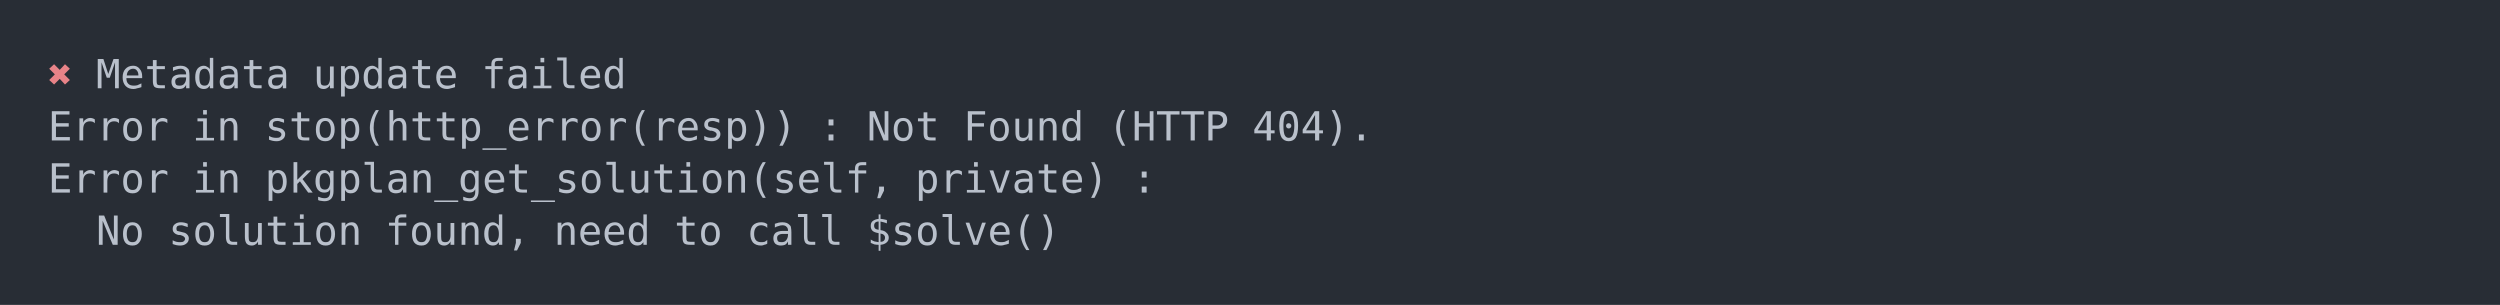
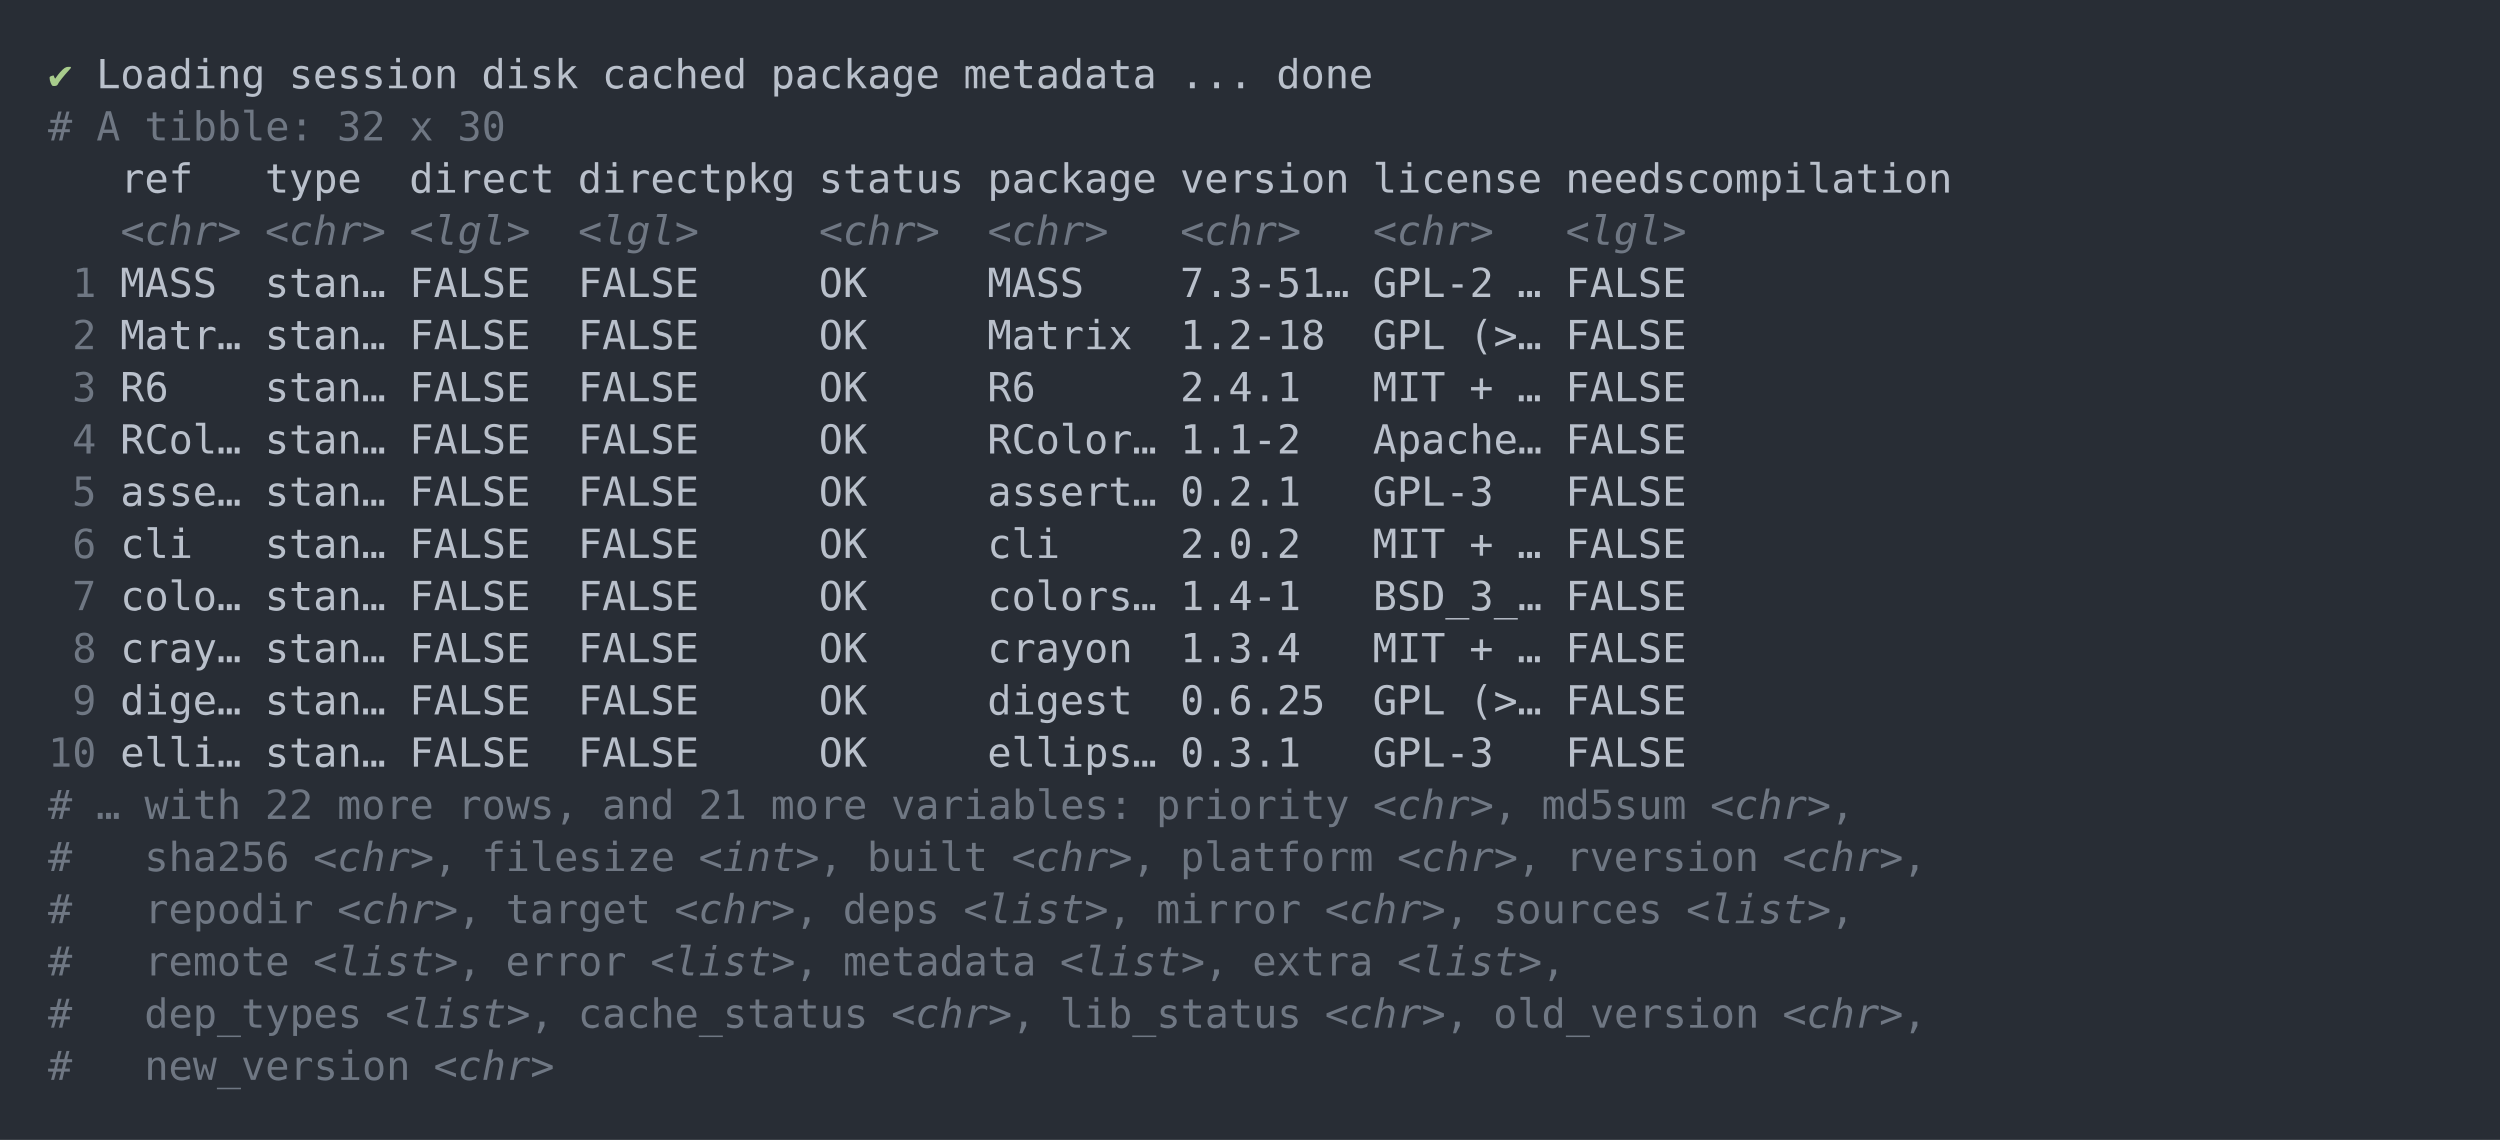
- <svg xmlns="http://www.w3.org/2000/svg" xmlns:xlink="http://www.w3.org/1999/xlink" width="1040" height="126.84">
-   <rect width="1040" height="126.84" rx="0" ry="0" class="a" />
-   <svg height="86.84" viewBox="0 0 100 8.684" width="1000" x="20" y="20">
-     <style>.a{fill:rgb(40,45,53)}.b{font-family:'Fira Code',Monaco,Consolas,Menlo,'Bitstream Vera Sans Mono','Powerline Symbols',monospace}.c{fill:transparent}.d{fill:rgb(232,131,136);white-space:pre}.e{fill:rgb(185,192,203);white-space:pre}</style>
+ <svg xmlns="http://www.w3.org/2000/svg" xmlns:xlink="http://www.w3.org/1999/xlink" width="1040" height="474.2">
+   <rect width="1040" height="474.2" rx="0" ry="0" class="a" />
+   <svg height="434.2" viewBox="0 0 100 43.42" width="1000" x="20" y="20">
+     <style>.a{fill:rgb(40,45,53)}.b{font-family:'Fira Code',Monaco,Consolas,Menlo,'Bitstream Vera Sans Mono','Powerline Symbols',monospace}.c{fill:transparent}.d{fill:rgb(168,204,140);white-space:pre}.e{fill:rgb(185,192,203);white-space:pre}.f{fill:rgb(111,119,131);white-space:pre}.g{fill:rgb(111,119,131);font-style:italic;white-space:pre}</style>
    <g font-family="'Fira Code',Monaco,Consolas,Menlo,'Bitstream Vera Sans Mono','Powerline Symbols',monospace" font-size="1.67" class="b">
      <defs>
        <symbol id="a">
-           <rect height="5" width="100" x="0" y="0" class="c" />
+           <rect height="21" width="100" x="0" y="0" class="c" />
        </symbol>
      </defs>
-       <rect height="8.684" width="100" class="a" />
+       <rect height="43.42" width="100" class="a" />
      <svg x="0" y="0" width="100">
        <svg x="0">
          <use xlink:href="#a" />
-           <text x="0" y="1.67" class="d">✖</text>
-           <text x="2.004" y="1.67" class="e">Metadata</text>
-           <text x="11.022" y="1.67" class="e">update</text>
-           <text x="18.036" y="1.67" class="e">failed</text>
-           <text x="0" y="3.841" class="e">Error</text>
-           <text x="6.012" y="3.841" class="e">in</text>
-           <text x="9.018" y="3.841" class="e">stop(http_error(resp))</text>
-           <text x="32.064" y="3.841" class="e">:</text>
-           <text x="34.068" y="3.841" class="e">Not</text>
-           <text x="38.076" y="3.841" class="e">Found</text>
-           <text x="44.088" y="3.841" class="e">(HTTP</text>
-           <text x="50.1" y="3.841" class="e">404).</text>
-           <text x="0" y="6.012" class="e">Error</text>
-           <text x="6.012" y="6.012" class="e">in</text>
-           <text x="9.018" y="6.012" class="e">pkgplan_get_solution(self,</text>
-           <text x="36.072" y="6.012" class="e">private)</text>
-           <text x="45.09" y="6.012" class="e">:</text>
-           <text x="2.004" y="8.183" class="e">No</text>
-           <text x="5.01" y="8.183" class="e">solution</text>
-           <text x="14.028" y="8.183" class="e">found,</text>
-           <text x="21.042" y="8.183" class="e">need</text>
-           <text x="26.052" y="8.183" class="e">to</text>
-           <text x="29.058" y="8.183" class="e">call</text>
-           <text x="34.068" y="8.183" class="e">$solve()</text>
+           <text x="0" y="1.67" class="d">✔</text>
+           <text x="2.004" y="1.67" class="e">Loading</text>
+           <text x="10.02" y="1.67" class="e">session</text>
+           <text x="18.036" y="1.67" class="e">disk</text>
+           <text x="23.046" y="1.67" class="e">cached</text>
+           <text x="30.06" y="1.67" class="e">package</text>
+           <text x="38.076" y="1.67" class="e">metadata</text>
+           <text x="47.094" y="1.67" class="e">...</text>
+           <text x="51.102" y="1.67" class="e">done</text>
+           <text x="0" y="3.841" class="f">#</text>
+           <text x="2.004" y="3.841" class="f">A</text>
+           <text x="4.008" y="3.841" class="f">tibble:</text>
+           <text x="12.024" y="3.841" class="f">32</text>
+           <text x="15.03" y="3.841" class="f">x</text>
+           <text x="17.034" y="3.841" class="f">30</text>
+           <text x="3.006" y="6.012" class="e">ref</text>
+           <text x="9.018" y="6.012" class="e">type</text>
+           <text x="15.03" y="6.012" class="e">direct</text>
+           <text x="22.044" y="6.012" class="e">directpkg</text>
+           <text x="32.064" y="6.012" class="e">status</text>
+           <text x="39.078" y="6.012" class="e">package</text>
+           <text x="47.094" y="6.012" class="e">version</text>
+           <text x="55.11" y="6.012" class="e">license</text>
+           <text x="63.126" y="6.012" class="e">needscompilation</text>
+           <text x="3.006" y="8.183" class="g">&lt;chr&gt;</text>
+           <text x="9.018" y="8.183" class="g">&lt;chr&gt;</text>
+           <text x="15.03" y="8.183" class="g">&lt;lgl&gt;</text>
+           <text x="22.044" y="8.183" class="g">&lt;lgl&gt;</text>
+           <text x="32.064" y="8.183" class="g">&lt;chr&gt;</text>
+           <text x="39.078" y="8.183" class="g">&lt;chr&gt;</text>
+           <text x="47.094" y="8.183" class="g">&lt;chr&gt;</text>
+           <text x="55.11" y="8.183" class="g">&lt;chr&gt;</text>
+           <text x="63.126" y="8.183" class="g">&lt;lgl&gt;</text>
+           <text x="1.002" y="10.354" class="f">1</text>
+           <text x="3.006" y="10.354" class="e">MASS</text>
+           <text x="9.018" y="10.354" class="e">stan…</text>
+           <text x="15.03" y="10.354" class="e">FALSE</text>
+           <text x="22.044" y="10.354" class="e">FALSE</text>
+           <text x="32.064" y="10.354" class="e">OK</text>
+           <text x="39.078" y="10.354" class="e">MASS</text>
+           <text x="47.094" y="10.354" class="e">7.3-51…</text>
+           <text x="55.11" y="10.354" class="e">GPL-2</text>
+           <text x="61.122" y="10.354" class="e">…</text>
+           <text x="63.126" y="10.354" class="e">FALSE</text>
+           <text x="1.002" y="12.525" class="f">2</text>
+           <text x="3.006" y="12.525" class="e">Matr…</text>
+           <text x="9.018" y="12.525" class="e">stan…</text>
+           <text x="15.03" y="12.525" class="e">FALSE</text>
+           <text x="22.044" y="12.525" class="e">FALSE</text>
+           <text x="32.064" y="12.525" class="e">OK</text>
+           <text x="39.078" y="12.525" class="e">Matrix</text>
+           <text x="47.094" y="12.525" class="e">1.2-18</text>
+           <text x="55.11" y="12.525" class="e">GPL</text>
+           <text x="59.118" y="12.525" class="e">(&gt;…</text>
+           <text x="63.126" y="12.525" class="e">FALSE</text>
+           <text x="1.002" y="14.696" class="f">3</text>
+           <text x="3.006" y="14.696" class="e">R6</text>
+           <text x="9.018" y="14.696" class="e">stan…</text>
+           <text x="15.03" y="14.696" class="e">FALSE</text>
+           <text x="22.044" y="14.696" class="e">FALSE</text>
+           <text x="32.064" y="14.696" class="e">OK</text>
+           <text x="39.078" y="14.696" class="e">R6</text>
+           <text x="47.094" y="14.696" class="e">2.4.1</text>
+           <text x="55.11" y="14.696" class="e">MIT</text>
+           <text x="59.118" y="14.696" class="e">+</text>
+           <text x="61.122" y="14.696" class="e">…</text>
+           <text x="63.126" y="14.696" class="e">FALSE</text>
+           <text x="1.002" y="16.867" class="f">4</text>
+           <text x="3.006" y="16.867" class="e">RCol…</text>
+           <text x="9.018" y="16.867" class="e">stan…</text>
+           <text x="15.03" y="16.867" class="e">FALSE</text>
+           <text x="22.044" y="16.867" class="e">FALSE</text>
+           <text x="32.064" y="16.867" class="e">OK</text>
+           <text x="39.078" y="16.867" class="e">RColor…</text>
+           <text x="47.094" y="16.867" class="e">1.1-2</text>
+           <text x="55.11" y="16.867" class="e">Apache…</text>
+           <text x="63.126" y="16.867" class="e">FALSE</text>
+           <text x="1.002" y="19.038" class="f">5</text>
+           <text x="3.006" y="19.038" class="e">asse…</text>
+           <text x="9.018" y="19.038" class="e">stan…</text>
+           <text x="15.03" y="19.038" class="e">FALSE</text>
+           <text x="22.044" y="19.038" class="e">FALSE</text>
+           <text x="32.064" y="19.038" class="e">OK</text>
+           <text x="39.078" y="19.038" class="e">assert…</text>
+           <text x="47.094" y="19.038" class="e">0.2.1</text>
+           <text x="55.11" y="19.038" class="e">GPL-3</text>
+           <text x="63.126" y="19.038" class="e">FALSE</text>
+           <text x="1.002" y="21.209" class="f">6</text>
+           <text x="3.006" y="21.209" class="e">cli</text>
+           <text x="9.018" y="21.209" class="e">stan…</text>
+           <text x="15.03" y="21.209" class="e">FALSE</text>
+           <text x="22.044" y="21.209" class="e">FALSE</text>
+           <text x="32.064" y="21.209" class="e">OK</text>
+           <text x="39.078" y="21.209" class="e">cli</text>
+           <text x="47.094" y="21.209" class="e">2.0.2</text>
+           <text x="55.11" y="21.209" class="e">MIT</text>
+           <text x="59.118" y="21.209" class="e">+</text>
+           <text x="61.122" y="21.209" class="e">…</text>
+           <text x="63.126" y="21.209" class="e">FALSE</text>
+           <text x="1.002" y="23.38" class="f">7</text>
+           <text x="3.006" y="23.38" class="e">colo…</text>
+           <text x="9.018" y="23.38" class="e">stan…</text>
+           <text x="15.03" y="23.38" class="e">FALSE</text>
+           <text x="22.044" y="23.38" class="e">FALSE</text>
+           <text x="32.064" y="23.38" class="e">OK</text>
+           <text x="39.078" y="23.38" class="e">colors…</text>
+           <text x="47.094" y="23.38" class="e">1.4-1</text>
+           <text x="55.11" y="23.38" class="e">BSD_3_…</text>
+           <text x="63.126" y="23.38" class="e">FALSE</text>
+           <text x="1.002" y="25.551" class="f">8</text>
+           <text x="3.006" y="25.551" class="e">cray…</text>
+           <text x="9.018" y="25.551" class="e">stan…</text>
+           <text x="15.03" y="25.551" class="e">FALSE</text>
+           <text x="22.044" y="25.551" class="e">FALSE</text>
+           <text x="32.064" y="25.551" class="e">OK</text>
+           <text x="39.078" y="25.551" class="e">crayon</text>
+           <text x="47.094" y="25.551" class="e">1.3.4</text>
+           <text x="55.11" y="25.551" class="e">MIT</text>
+           <text x="59.118" y="25.551" class="e">+</text>
+           <text x="61.122" y="25.551" class="e">…</text>
+           <text x="63.126" y="25.551" class="e">FALSE</text>
+           <text x="1.002" y="27.722" class="f">9</text>
+           <text x="3.006" y="27.722" class="e">dige…</text>
+           <text x="9.018" y="27.722" class="e">stan…</text>
+           <text x="15.03" y="27.722" class="e">FALSE</text>
+           <text x="22.044" y="27.722" class="e">FALSE</text>
+           <text x="32.064" y="27.722" class="e">OK</text>
+           <text x="39.078" y="27.722" class="e">digest</text>
+           <text x="47.094" y="27.722" class="e">0.6.25</text>
+           <text x="55.11" y="27.722" class="e">GPL</text>
+           <text x="59.118" y="27.722" class="e">(&gt;…</text>
+           <text x="63.126" y="27.722" class="e">FALSE</text>
+           <text x="0" y="29.893" class="f">10</text>
+           <text x="3.006" y="29.893" class="e">elli…</text>
+           <text x="9.018" y="29.893" class="e">stan…</text>
+           <text x="15.03" y="29.893" class="e">FALSE</text>
+           <text x="22.044" y="29.893" class="e">FALSE</text>
+           <text x="32.064" y="29.893" class="e">OK</text>
+           <text x="39.078" y="29.893" class="e">ellips…</text>
+           <text x="47.094" y="29.893" class="e">0.3.1</text>
+           <text x="55.11" y="29.893" class="e">GPL-3</text>
+           <text x="63.126" y="29.893" class="e">FALSE</text>
+           <text x="0" y="32.064" class="f">#</text>
+           <text x="2.004" y="32.064" class="f">…</text>
+           <text x="4.008" y="32.064" class="f">with</text>
+           <text x="9.018" y="32.064" class="f">22</text>
+           <text x="12.024" y="32.064" class="f">more</text>
+           <text x="17.034" y="32.064" class="f">rows,</text>
+           <text x="23.046" y="32.064" class="f">and</text>
+           <text x="27.054" y="32.064" class="f">21</text>
+           <text x="30.06" y="32.064" class="f">more</text>
+           <text x="35.07" y="32.064" class="f">variables:</text>
+           <text x="46.092" y="32.064" class="f">priority</text>
+           <text x="55.11" y="32.064" class="g">&lt;chr&gt;</text>
+           <text x="60.12" y="32.064" class="f">,</text>
+           <text x="62.124" y="32.064" class="f">md5sum</text>
+           <text x="69.138" y="32.064" class="g">&lt;chr&gt;</text>
+           <text x="74.148" y="32.064" class="f">,</text>
+           <text x="0" y="34.235" class="f">#</text>
+           <text x="4.008" y="34.235" class="f">sha256</text>
+           <text x="11.022" y="34.235" class="g">&lt;chr&gt;</text>
+           <text x="16.032" y="34.235" class="f">,</text>
+           <text x="18.036" y="34.235" class="f">filesize</text>
+           <text x="27.054" y="34.235" class="g">&lt;int&gt;</text>
+           <text x="32.064" y="34.235" class="f">,</text>
+           <text x="34.068" y="34.235" class="f">built</text>
+           <text x="40.08" y="34.235" class="g">&lt;chr&gt;</text>
+           <text x="45.09" y="34.235" class="f">,</text>
+           <text x="47.094" y="34.235" class="f">platform</text>
+           <text x="56.112" y="34.235" class="g">&lt;chr&gt;</text>
+           <text x="61.122" y="34.235" class="f">,</text>
+           <text x="63.126" y="34.235" class="f">rversion</text>
+           <text x="72.144" y="34.235" class="g">&lt;chr&gt;</text>
+           <text x="77.154" y="34.235" class="f">,</text>
+           <text x="0" y="36.406" class="f">#</text>
+           <text x="4.008" y="36.406" class="f">repodir</text>
+           <text x="12.024" y="36.406" class="g">&lt;chr&gt;</text>
+           <text x="17.034" y="36.406" class="f">,</text>
+           <text x="19.038" y="36.406" class="f">target</text>
+           <text x="26.052" y="36.406" class="g">&lt;chr&gt;</text>
+           <text x="31.062" y="36.406" class="f">,</text>
+           <text x="33.066" y="36.406" class="f">deps</text>
+           <text x="38.076" y="36.406" class="g">&lt;list&gt;</text>
+           <text x="44.088" y="36.406" class="f">,</text>
+           <text x="46.092" y="36.406" class="f">mirror</text>
+           <text x="53.106" y="36.406" class="g">&lt;chr&gt;</text>
+           <text x="58.116" y="36.406" class="f">,</text>
+           <text x="60.12" y="36.406" class="f">sources</text>
+           <text x="68.136" y="36.406" class="g">&lt;list&gt;</text>
+           <text x="74.148" y="36.406" class="f">,</text>
+           <text x="0" y="38.577" class="f">#</text>
+           <text x="4.008" y="38.577" class="f">remote</text>
+           <text x="11.022" y="38.577" class="g">&lt;list&gt;</text>
+           <text x="17.034" y="38.577" class="f">,</text>
+           <text x="19.038" y="38.577" class="f">error</text>
+           <text x="25.05" y="38.577" class="g">&lt;list&gt;</text>
+           <text x="31.062" y="38.577" class="f">,</text>
+           <text x="33.066" y="38.577" class="f">metadata</text>
+           <text x="42.084" y="38.577" class="g">&lt;list&gt;</text>
+           <text x="48.096" y="38.577" class="f">,</text>
+           <text x="50.1" y="38.577" class="f">extra</text>
+           <text x="56.112" y="38.577" class="g">&lt;list&gt;</text>
+           <text x="62.124" y="38.577" class="f">,</text>
+           <text x="0" y="40.748" class="f">#</text>
+           <text x="4.008" y="40.748" class="f">dep_types</text>
+           <text x="14.028" y="40.748" class="g">&lt;list&gt;</text>
+           <text x="20.04" y="40.748" class="f">,</text>
+           <text x="22.044" y="40.748" class="f">cache_status</text>
+           <text x="35.07" y="40.748" class="g">&lt;chr&gt;</text>
+           <text x="40.08" y="40.748" class="f">,</text>
+           <text x="42.084" y="40.748" class="f">lib_status</text>
+           <text x="53.106" y="40.748" class="g">&lt;chr&gt;</text>
+           <text x="58.116" y="40.748" class="f">,</text>
+           <text x="60.12" y="40.748" class="f">old_version</text>
+           <text x="72.144" y="40.748" class="g">&lt;chr&gt;</text>
+           <text x="77.154" y="40.748" class="f">,</text>
+           <text x="0" y="42.919" class="f">#</text>
+           <text x="4.008" y="42.919" class="f">new_version</text>
+           <text x="16.032" y="42.919" class="g">&lt;chr&gt;</text>
        </svg>
      </svg>
    </g>
  </svg>
</svg>
